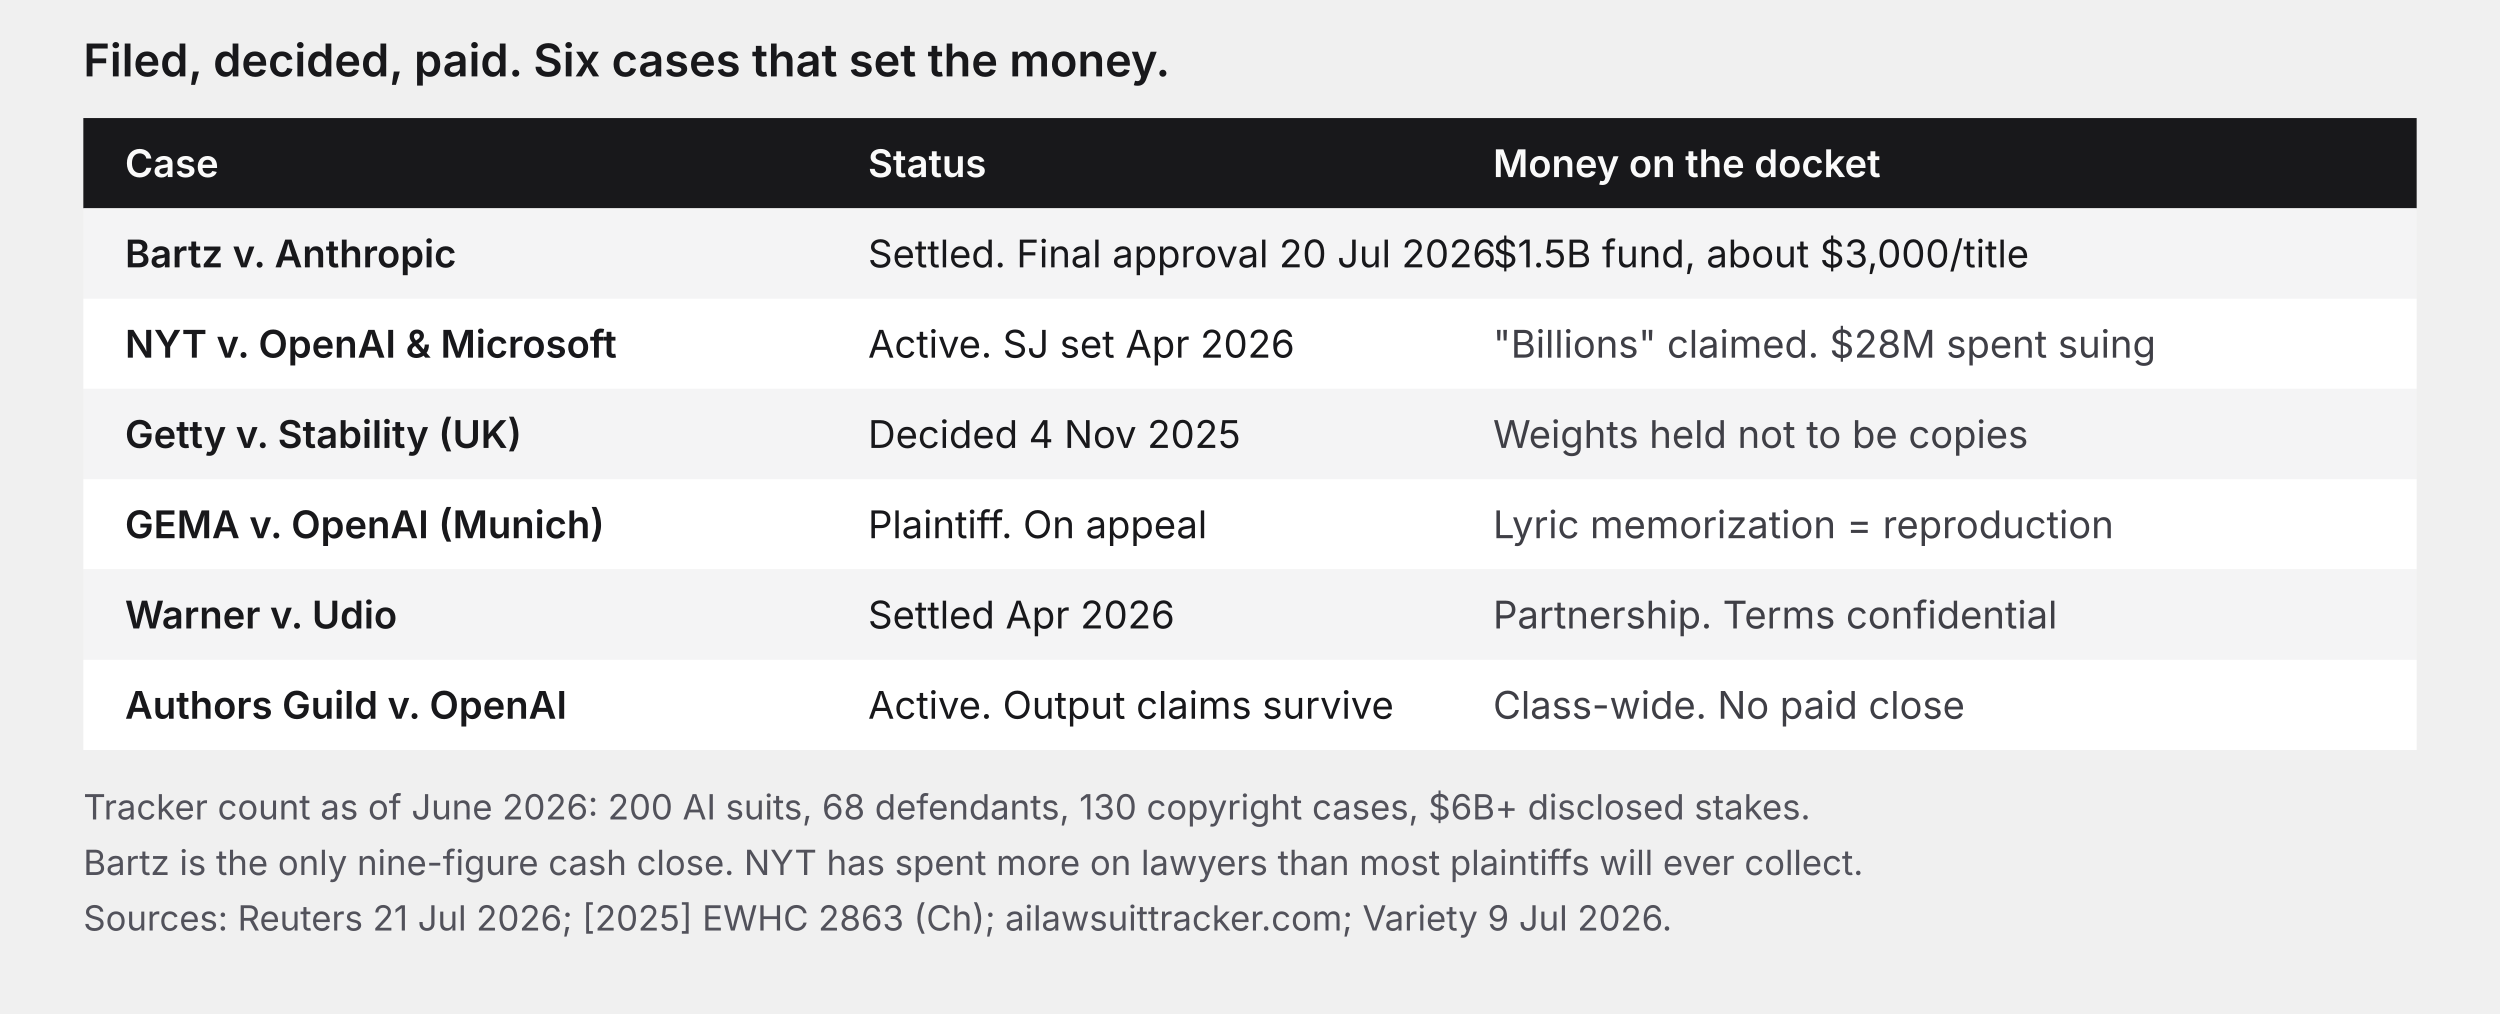
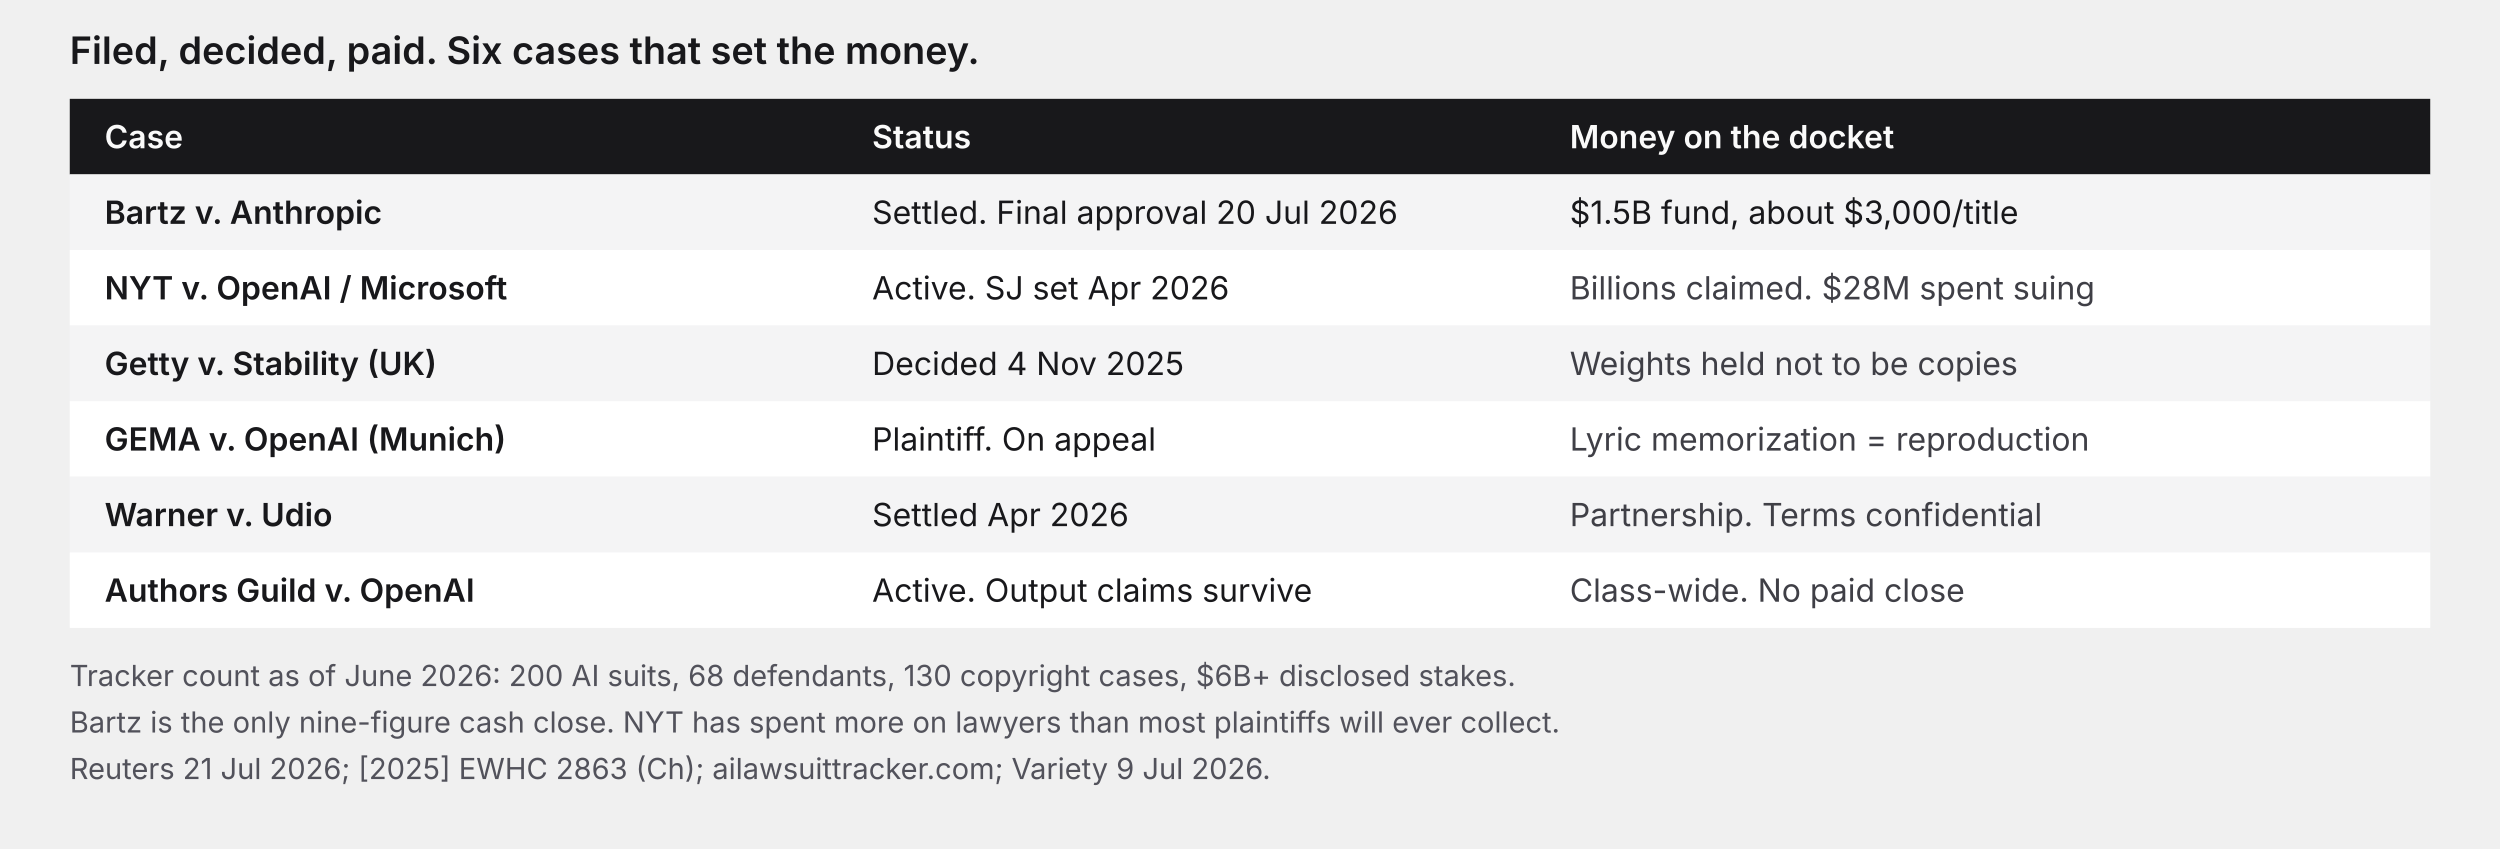
- <svg xmlns="http://www.w3.org/2000/svg" viewBox="0 0 720 292" width="720" height="292">
+ <svg xmlns="http://www.w3.org/2000/svg" viewBox="0 0 860 292" width="860" height="292">
  <style>
    text { font-family: Inter, system-ui, sans-serif; }
    .title { font-size: 13px; font-weight: 600; fill: #18181b; }
    .head { font-size: 11px; font-weight: 600; fill: #fafafa; }
    .cell { font-size: 11px; fill: #18181b; }
    .dim { font-size: 11px; fill: #3f3f46; }
    .note { font-size: 10px; fill: #52525b; }
  </style>
  <text x="24" y="22" class="title">Filed, decided, paid. Six cases that set the money.</text>
-   <rect x="24" y="34" width="672" height="26" fill="#18181b" />
+   <rect x="24" y="34" width="812" height="26" fill="#18181b" />
  <text x="36" y="51" class="head">Case</text>
-   <text x="250" y="51" class="head">Status</text>
-   <text x="430" y="51" class="head">Money on the docket</text>
-   <rect x="24" y="60" width="672" height="26" fill="#f4f4f5" />
+   <text x="300" y="51" class="head">Status</text>
+   <text x="540" y="51" class="head">Money on the docket</text>
+   <rect x="24" y="60" width="812" height="26" fill="#f4f4f5" />
  <text x="36" y="77" class="cell" font-weight="600">Bartz v. Anthropic</text>
-   <text x="250" y="77" class="cell">Settled. Final approval 20 Jul 2026</text>
-   <text x="430" y="77" class="cell">$1.5B fund, about $3,000/title</text>
-   <rect x="24" y="86" width="672" height="26" fill="#ffffff" />
-   <text x="36" y="103" class="cell" font-weight="600">NYT v. OpenAI &amp; Microsoft</text>
-   <text x="250" y="103" class="cell">Active. SJ set Apr 2026</text>
-   <text x="430" y="103" class="dim">"Billions" claimed. $28M spent suing</text>
-   <rect x="24" y="112" width="672" height="26" fill="#f4f4f5" />
+   <text x="300" y="77" class="cell">Settled. Final approval 20 Jul 2026</text>
+   <text x="540" y="77" class="cell">$1.5B fund, about $3,000/title</text>
+   <rect x="24" y="86" width="812" height="26" fill="#ffffff" />
+   <text x="36" y="103" class="cell" font-weight="600">NYT v. OpenAI / Microsoft</text>
+   <text x="300" y="103" class="cell">Active. SJ set Apr 2026</text>
+   <text x="540" y="103" class="dim">Billions claimed. $28M spent suing</text>
+   <rect x="24" y="112" width="812" height="26" fill="#f4f4f5" />
  <text x="36" y="129" class="cell" font-weight="600">Getty v. Stability (UK)</text>
-   <text x="250" y="129" class="cell">Decided 4 Nov 2025</text>
-   <text x="430" y="129" class="dim">Weights held not to be copies</text>
-   <rect x="24" y="138" width="672" height="26" fill="#ffffff" />
+   <text x="300" y="129" class="cell">Decided 4 Nov 2025</text>
+   <text x="540" y="129" class="dim">Weights held not to be copies</text>
+   <rect x="24" y="138" width="812" height="26" fill="#ffffff" />
  <text x="36" y="155" class="cell" font-weight="600">GEMA v. OpenAI (Munich)</text>
-   <text x="250" y="155" class="cell">Plaintiff. On appeal</text>
-   <text x="430" y="155" class="dim">Lyric memorization = reproduction</text>
-   <rect x="24" y="164" width="672" height="26" fill="#f4f4f5" />
+   <text x="300" y="155" class="cell">Plaintiff. On appeal</text>
+   <text x="540" y="155" class="dim">Lyric memorization = reproduction</text>
+   <rect x="24" y="164" width="812" height="26" fill="#f4f4f5" />
  <text x="36" y="181" class="cell" font-weight="600">Warner v. Udio</text>
-   <text x="250" y="181" class="cell">Settled Apr 2026</text>
-   <text x="430" y="181" class="dim">Partnership. Terms confidential</text>
-   <rect x="24" y="190" width="672" height="26" fill="#ffffff" />
+   <text x="300" y="181" class="cell">Settled Apr 2026</text>
+   <text x="540" y="181" class="dim">Partnership. Terms confidential</text>
+   <rect x="24" y="190" width="812" height="26" fill="#ffffff" />
  <text x="36" y="207" class="cell" font-weight="600">Authors Guild v. OpenAI</text>
-   <text x="250" y="207" class="cell">Active. Output claims survive</text>
-   <text x="430" y="207" class="dim">Class-wide. No paid close</text>
+   <text x="300" y="207" class="cell">Active. Output claims survive</text>
+   <text x="540" y="207" class="dim">Class-wide. No paid close</text>
  <text x="24" y="236" class="note">Tracker count as of June 2026: 200 AI suits, 68 defendants, 130 copyright cases, $6B+ disclosed stakes.</text>
  <text x="24" y="252" class="note">Bartz is the only nine-figure cash close. NYT has spent more on lawyers than most plaintiffs will ever collect.</text>
-   <text x="24" y="268" class="note">Sources: Reuters 21 Jul 2026; [2025] EWHC 2863 (Ch); ailawsuittracker.com; Variety 9 Jul 2026.</text>
+   <text x="24" y="268" class="note">Reuters 21 Jul 2026; [2025] EWHC 2863 (Ch); ailawsuittracker.com; Variety 9 Jul 2026.</text>
</svg>
